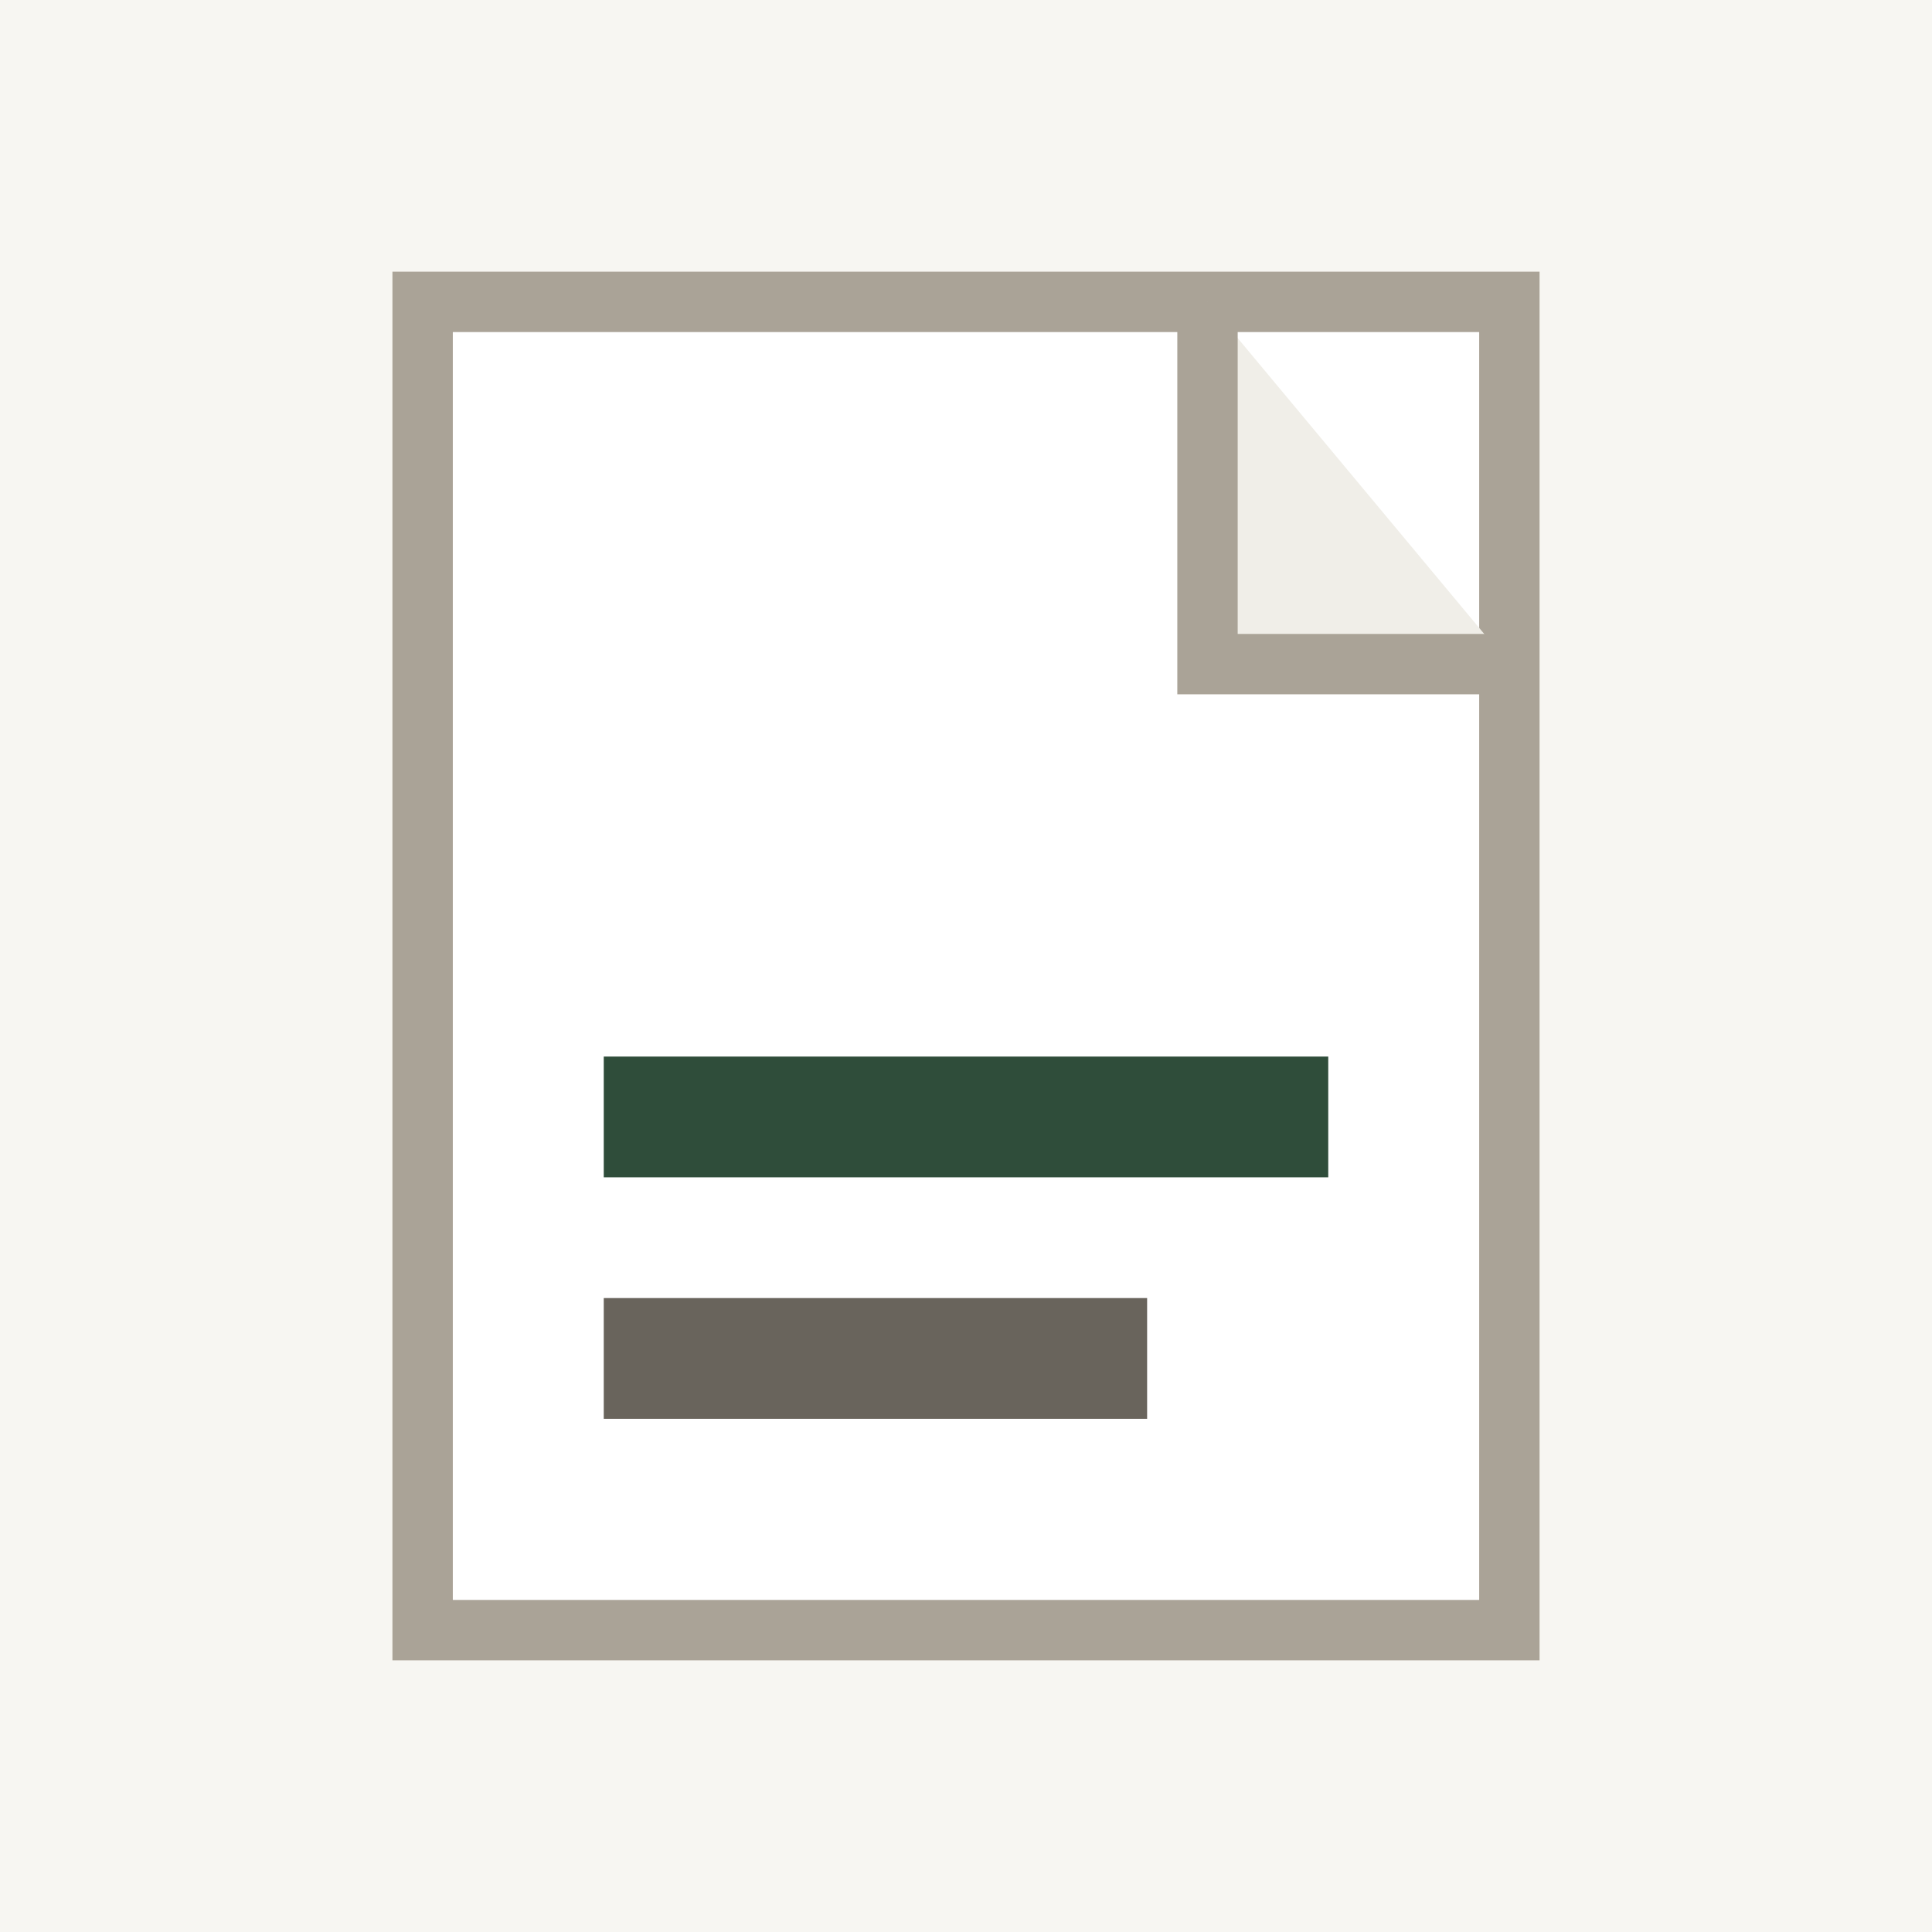
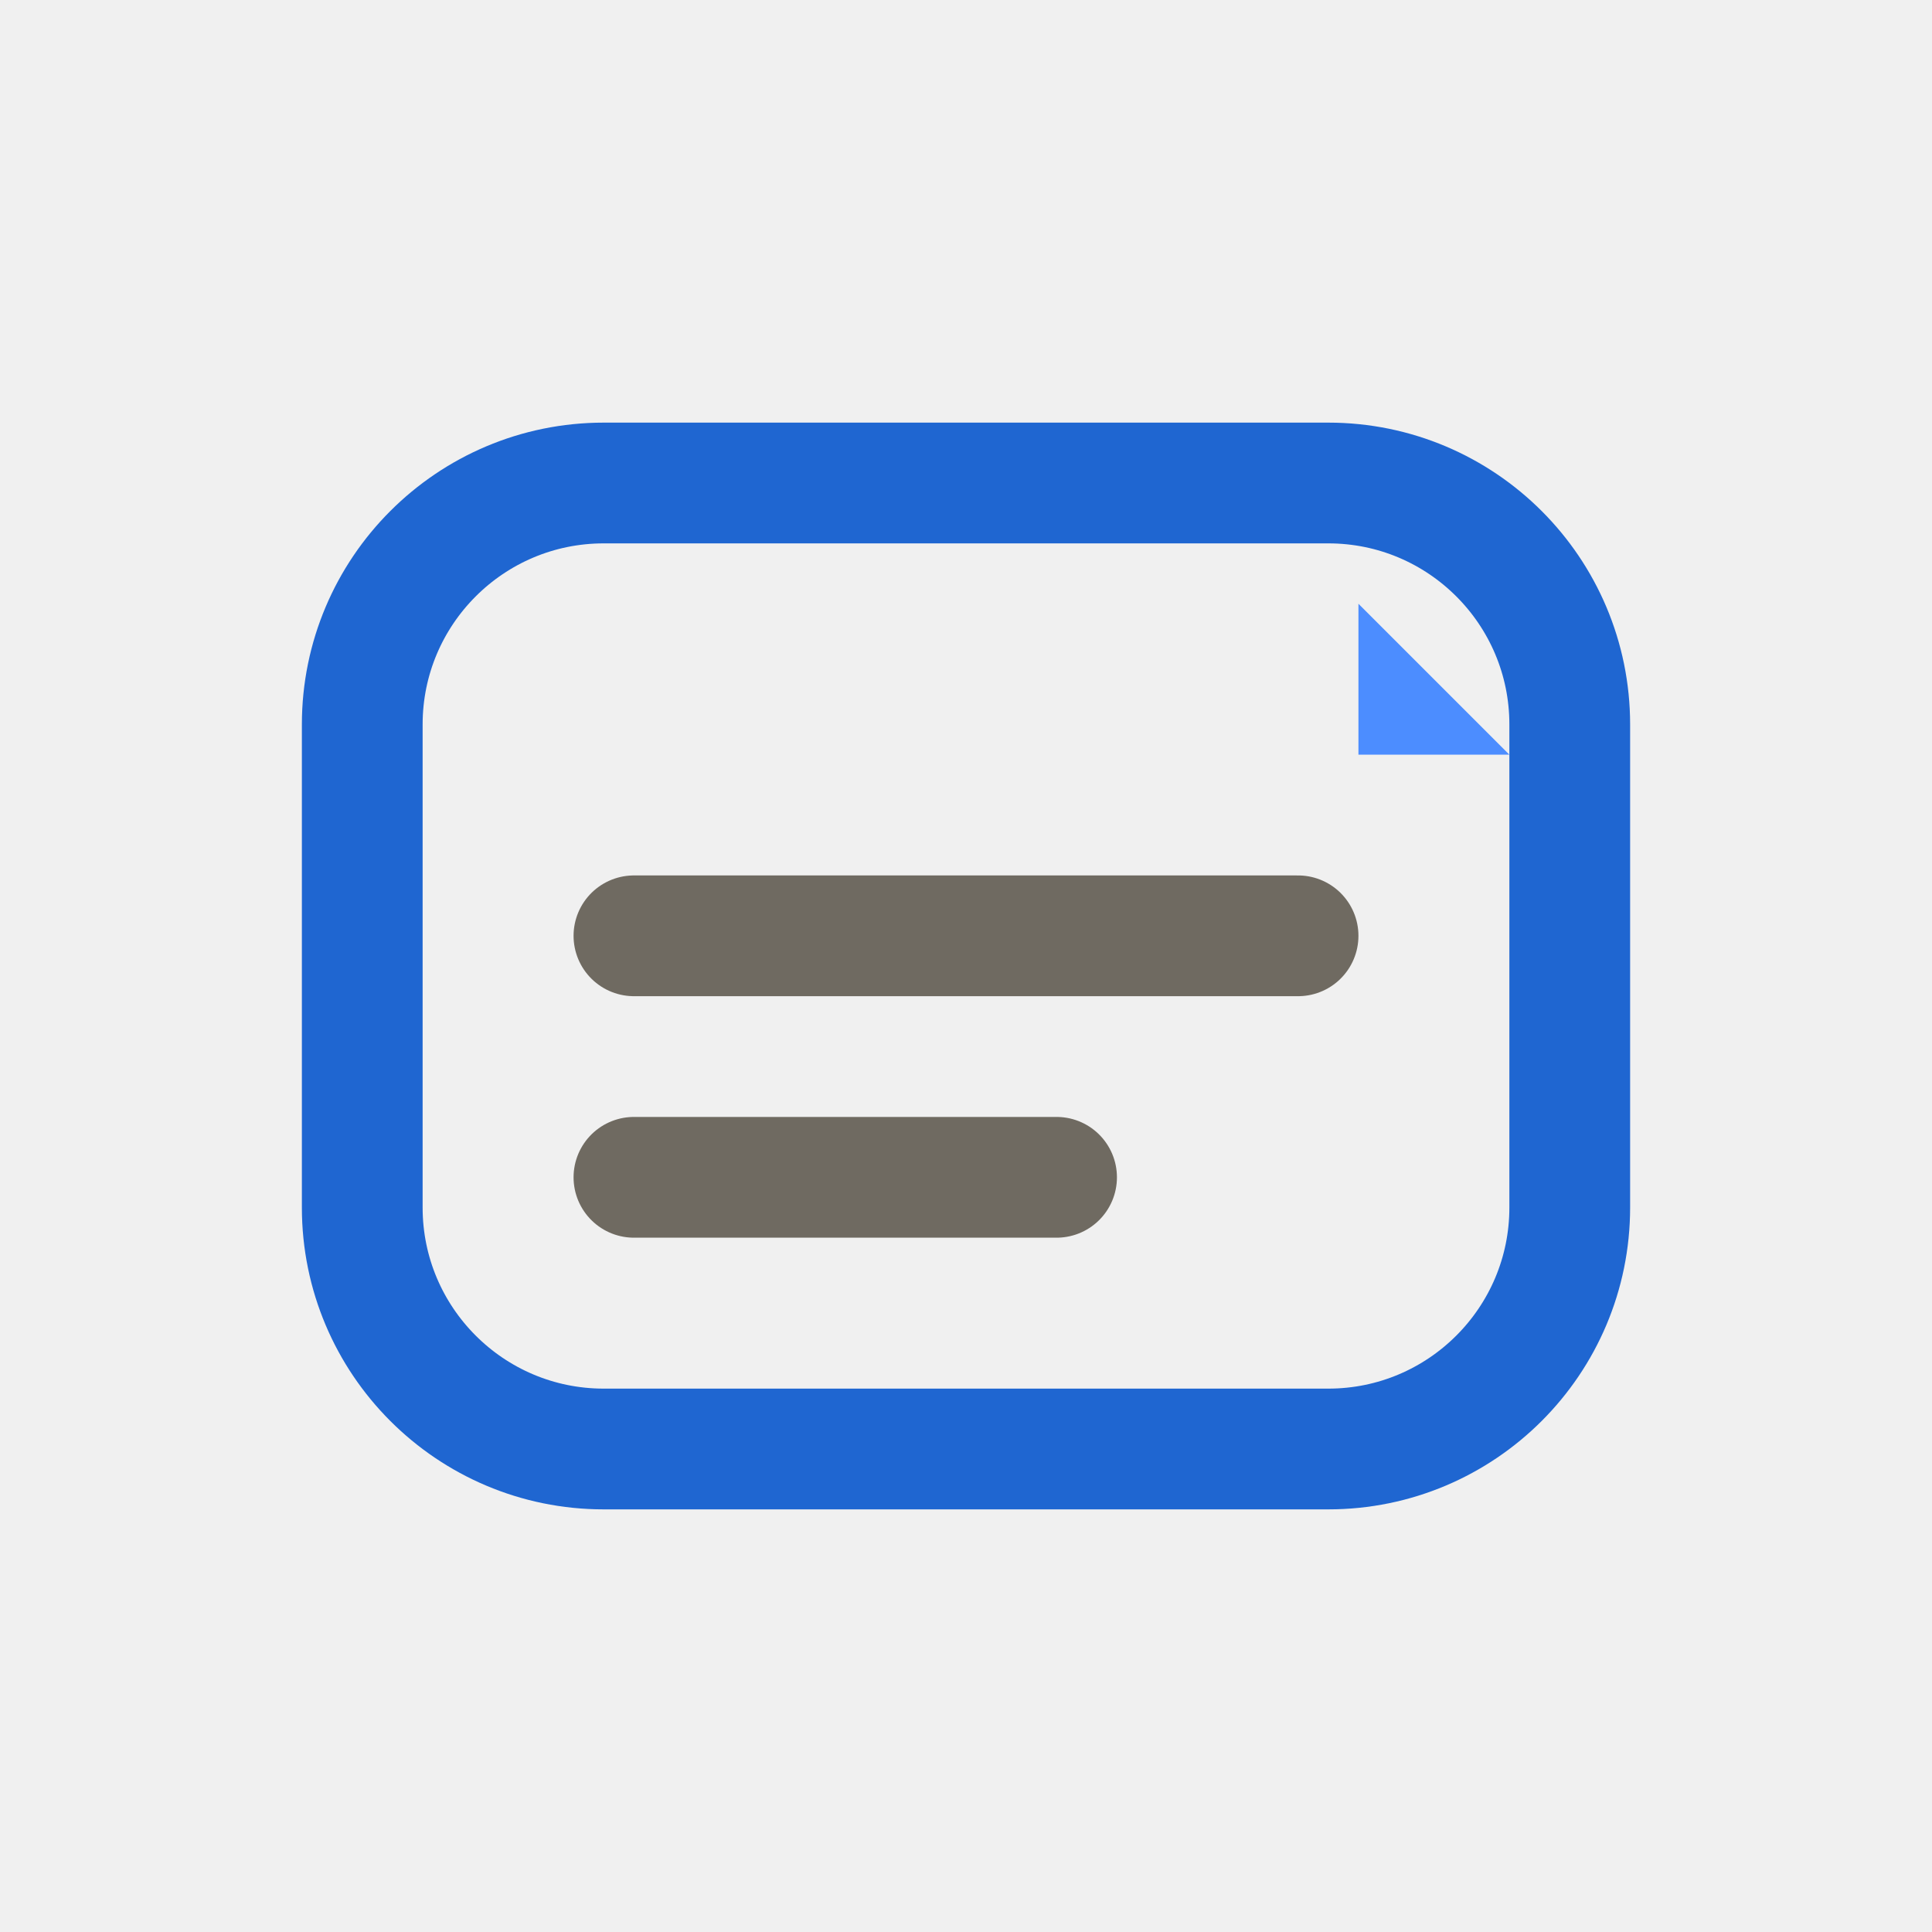
<svg xmlns="http://www.w3.org/2000/svg" viewBox="0 0 64 64" role="img" aria-labelledby="title desc">
-   <rect width="64" height="64" fill="#f7f6f2" />
-   <rect x="14" y="10" width="36" height="44" fill="#ffffff" stroke="#aaa397" stroke-width="2" />
-   <path d="M40 10v12h10" fill="#f0eee8" stroke="#aaa397" stroke-width="2" />
-   <rect x="20" y="35" width="24" height="4" fill="#2f4d3a" />
-   <rect x="20" y="43" width="18" height="4" fill="#69645c" />
+   <rect x="12" y="16" width="40" height="32" rx="8" fill="none" stroke="#1f66d1" stroke-width="4" />
+   <path d="M21 31h22M21 39h14" fill="none" stroke="#6f6a61" stroke-width="4" stroke-linecap="round" />
+   <path d="M45 20l5 5h-5z" fill="#4c8dff" />
</svg>
